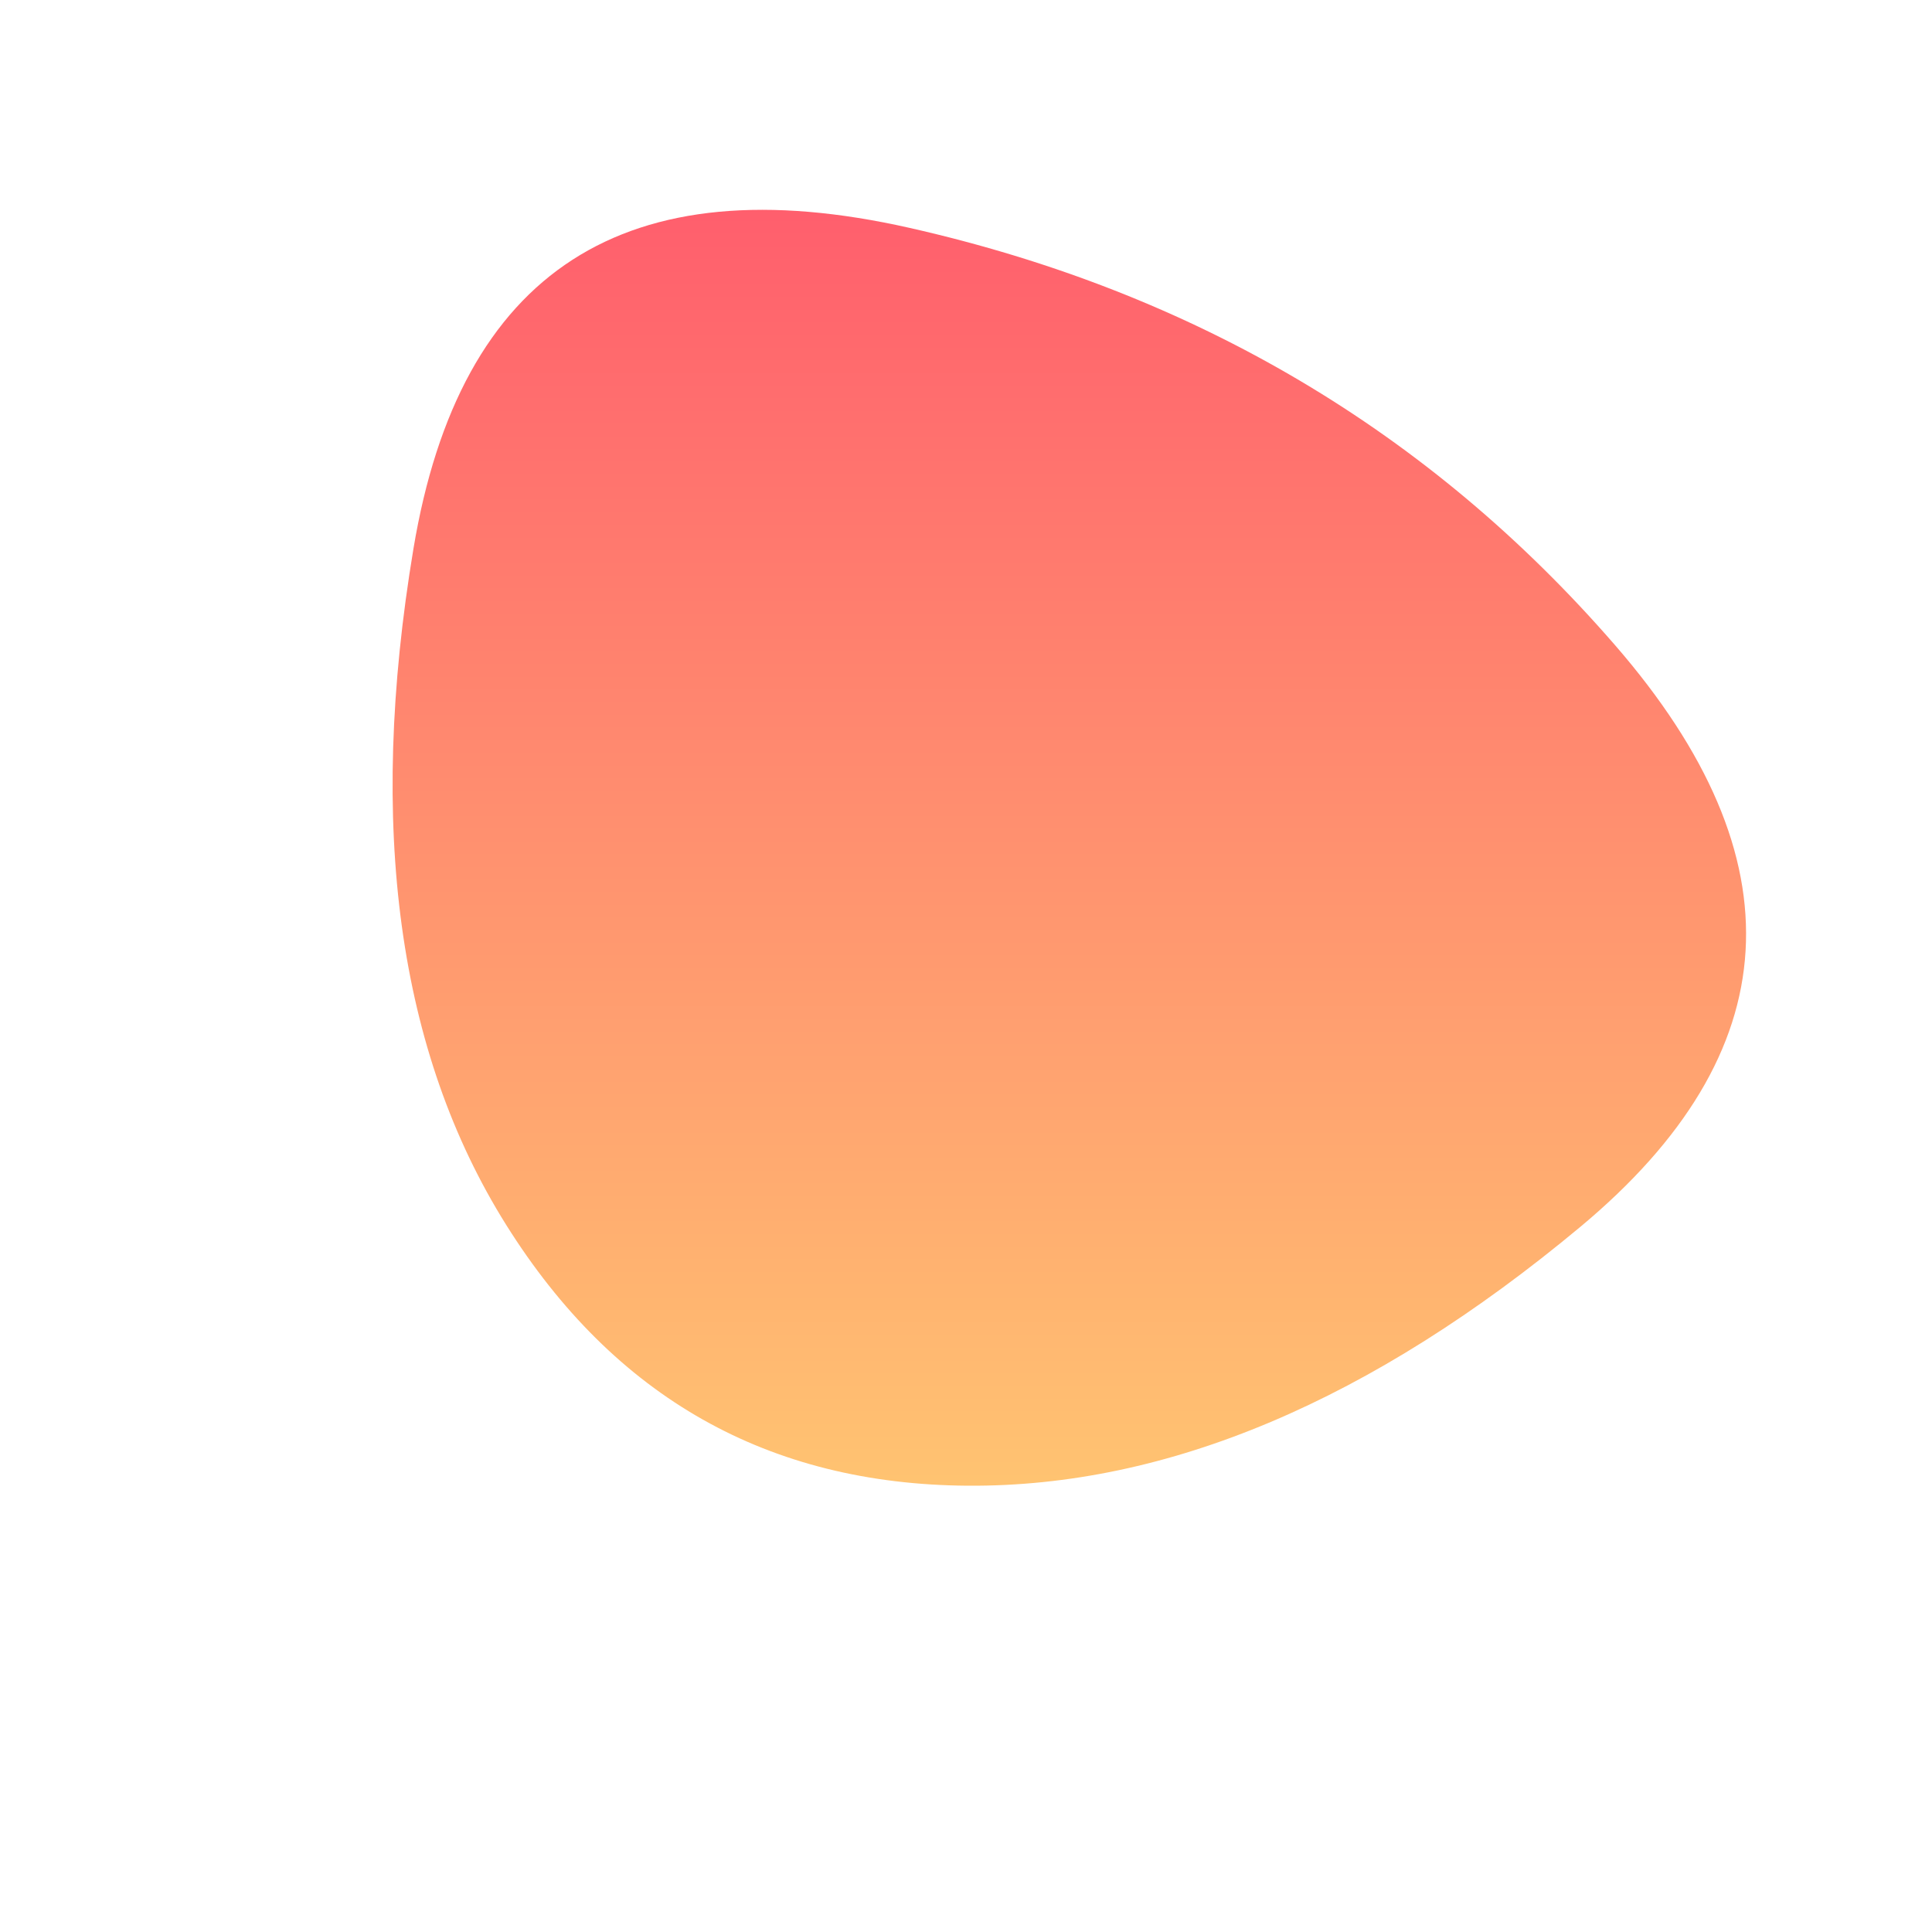
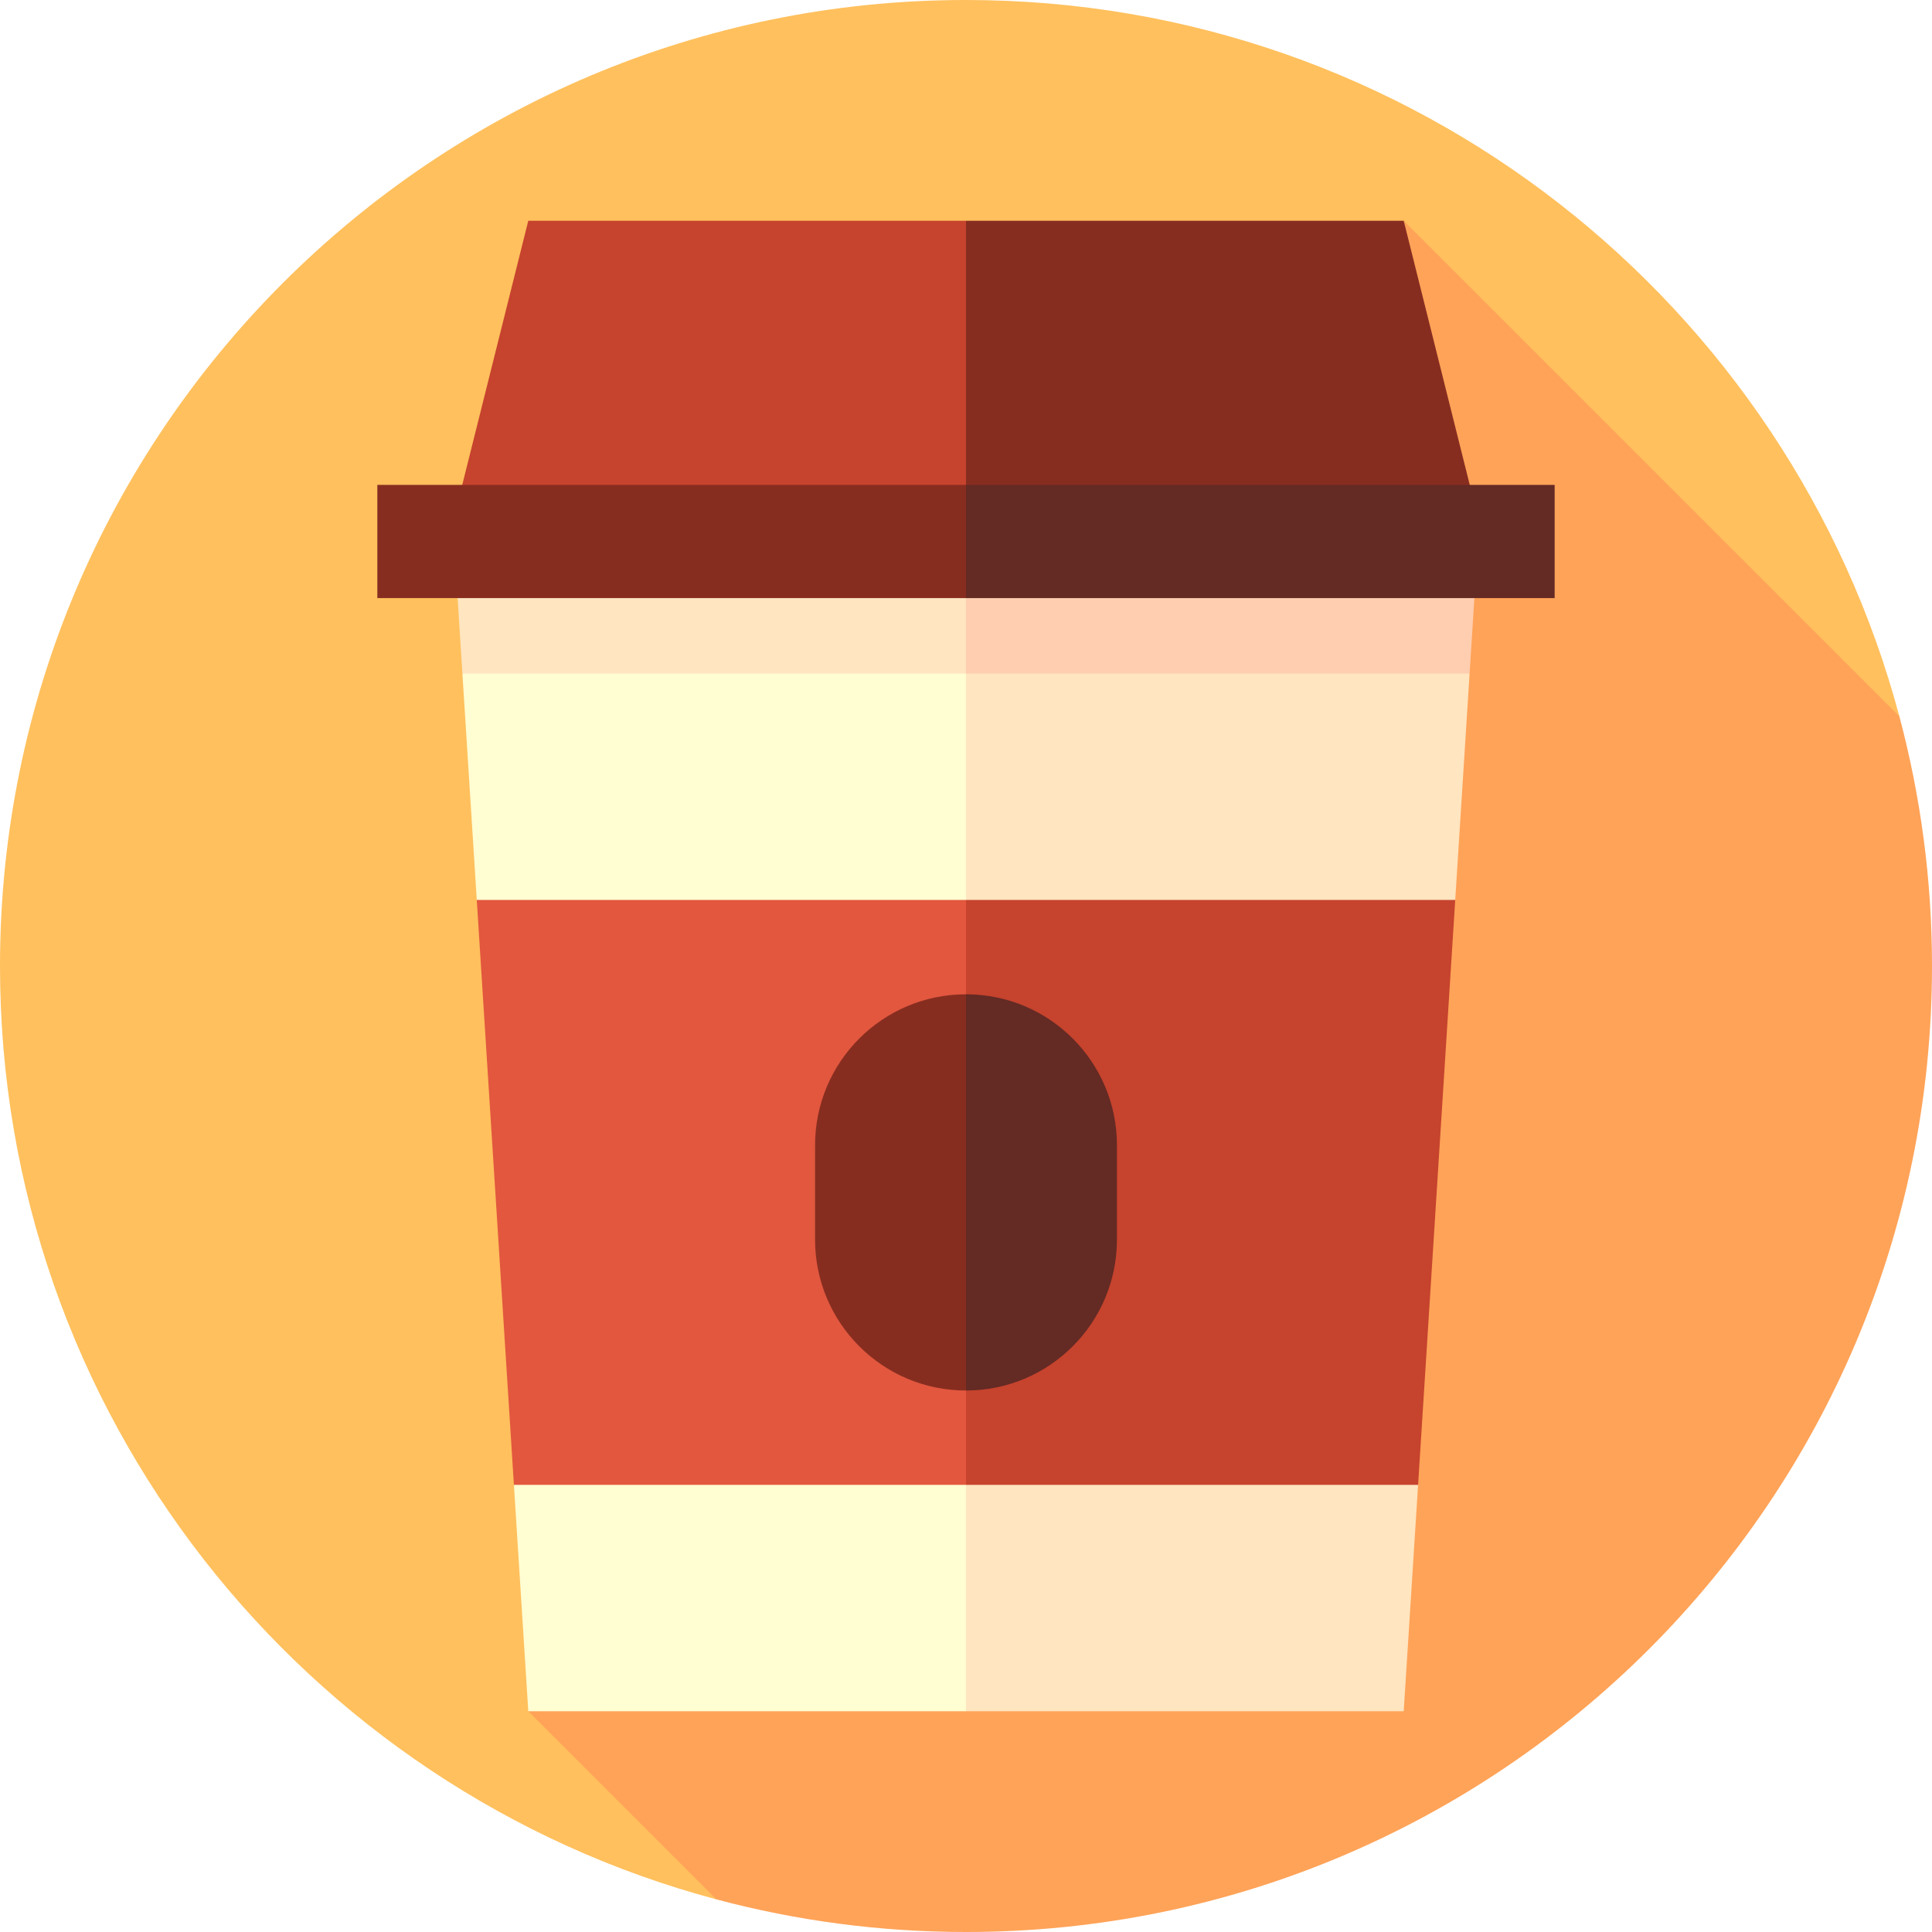
- <svg xmlns="http://www.w3.org/2000/svg" viewBox="0 0 500 500" width="100%" id="blobSvg">
-   <defs>
-     <linearGradient id="gradient" x1="0%" y1="0%" x2="0%" y2="100%">
-       <stop offset="0%" style="stop-color: rgb(255, 95, 109);" />
-       <stop offset="100%" style="stop-color: rgb(255, 195, 113);" />
-     </linearGradient>
-   </defs>
-   <path id="blob" d="M409,317.5Q328,385,250.5,384.5Q173,384,131,317Q89,250,107,142Q125,34,235.5,59Q346,84,418,167Q490,250,409,317.5Z" fill="url(#gradient)" />
+ <svg xmlns="http://www.w3.org/2000/svg" version="1.1" id="Layer_1" x="0px" y="0px" viewBox="0 0 512 512" style="enable-background:new 0 0 512 512;" xml:space="preserve">
+   <path style="fill:#FFC05D;" d="M503.354,189.854C474.193,80.533,374.509,0,256,0C114.615,0,0,114.615,0,256  c0,118.509,80.533,218.193,189.854,247.354L503.354,189.854z" />
+   <path style="fill:#FFA358;" d="M512,256c0-22.876-3.017-45.044-8.646-66.146L372,58.5l-232,395l49.854,49.854  C210.956,508.983,233.124,512,256,512C397.385,512,512,397.385,512,256z" />
+   <polygon style="fill:#FFCDAF;" points="392,138.5 389.46,178.5 236,208.5 236,138.5 " />
+   <g>
+     <polygon style="fill:#FFE5C0;" points="256,138.5 256,208.5 122.54,178.5 120,138.5  " />
+     <polygon style="fill:#FFE5C0;" points="389.46,178.5 385.65,238.5 226,268.5 256,178.5  " />
+     <polygon style="fill:#FFE5C0;" points="375.81,393.5 372,453.5 256,453.5 226,363.5  " />
+   </g>
+   <g>
+     <polygon style="fill:#FFFDD2;" points="256,363.5 256,453.5 140,453.5 136.19,393.5  " />
+     <polygon style="fill:#FFFDD2;" points="256,178.5 256,268.5 126.35,238.5 122.54,178.5  " />
+   </g>
+   <polygon style="fill:#872D20;" points="256,58.5 236,138.5 392,138.5 372,58.5 " />
+   <polygon style="fill:#C6432D;" points="140,58.5 120,138.5 256,138.5 256,58.5 " />
+   <polygon style="fill:#642A24;" points="256,128.5 222.667,143.5 256,158.5 412,158.5 412,128.5 " />
+   <rect x="100" y="128.5" style="fill:#872D20;" width="156" height="30" />
+   <polygon style="fill:#C6432D;" points="385.65,238.5 375.81,393.5 256,393.5 226,316 256,238.5 " />
+   <polygon style="fill:#E2573E;" points="256,238.5 256,393.5 136.19,393.5 126.35,238.5 " />
+   <path style="fill:#642A24;" d="M256,263.5L236,311l20,57.5c22.091,0,40-17.909,40-40v-25C296,281.409,278.091,263.5,256,263.5z" />
+   <path style="fill:#872D20;" d="M216,303.5v25c0,22.091,17.909,40,40,40v-105C233.909,263.5,216,281.409,216,303.5z" />
+   <g>
+ </g>
+   <g>
+ </g>
+   <g>
+ </g>
+   <g>
+ </g>
+   <g>
+ </g>
+   <g>
+ </g>
+   <g>
+ </g>
+   <g>
+ </g>
+   <g>
+ </g>
+   <g>
+ </g>
+   <g>
+ </g>
+   <g>
+ </g>
+   <g>
+ </g>
+   <g>
+ </g>
+   <g>
+ </g>
</svg>
